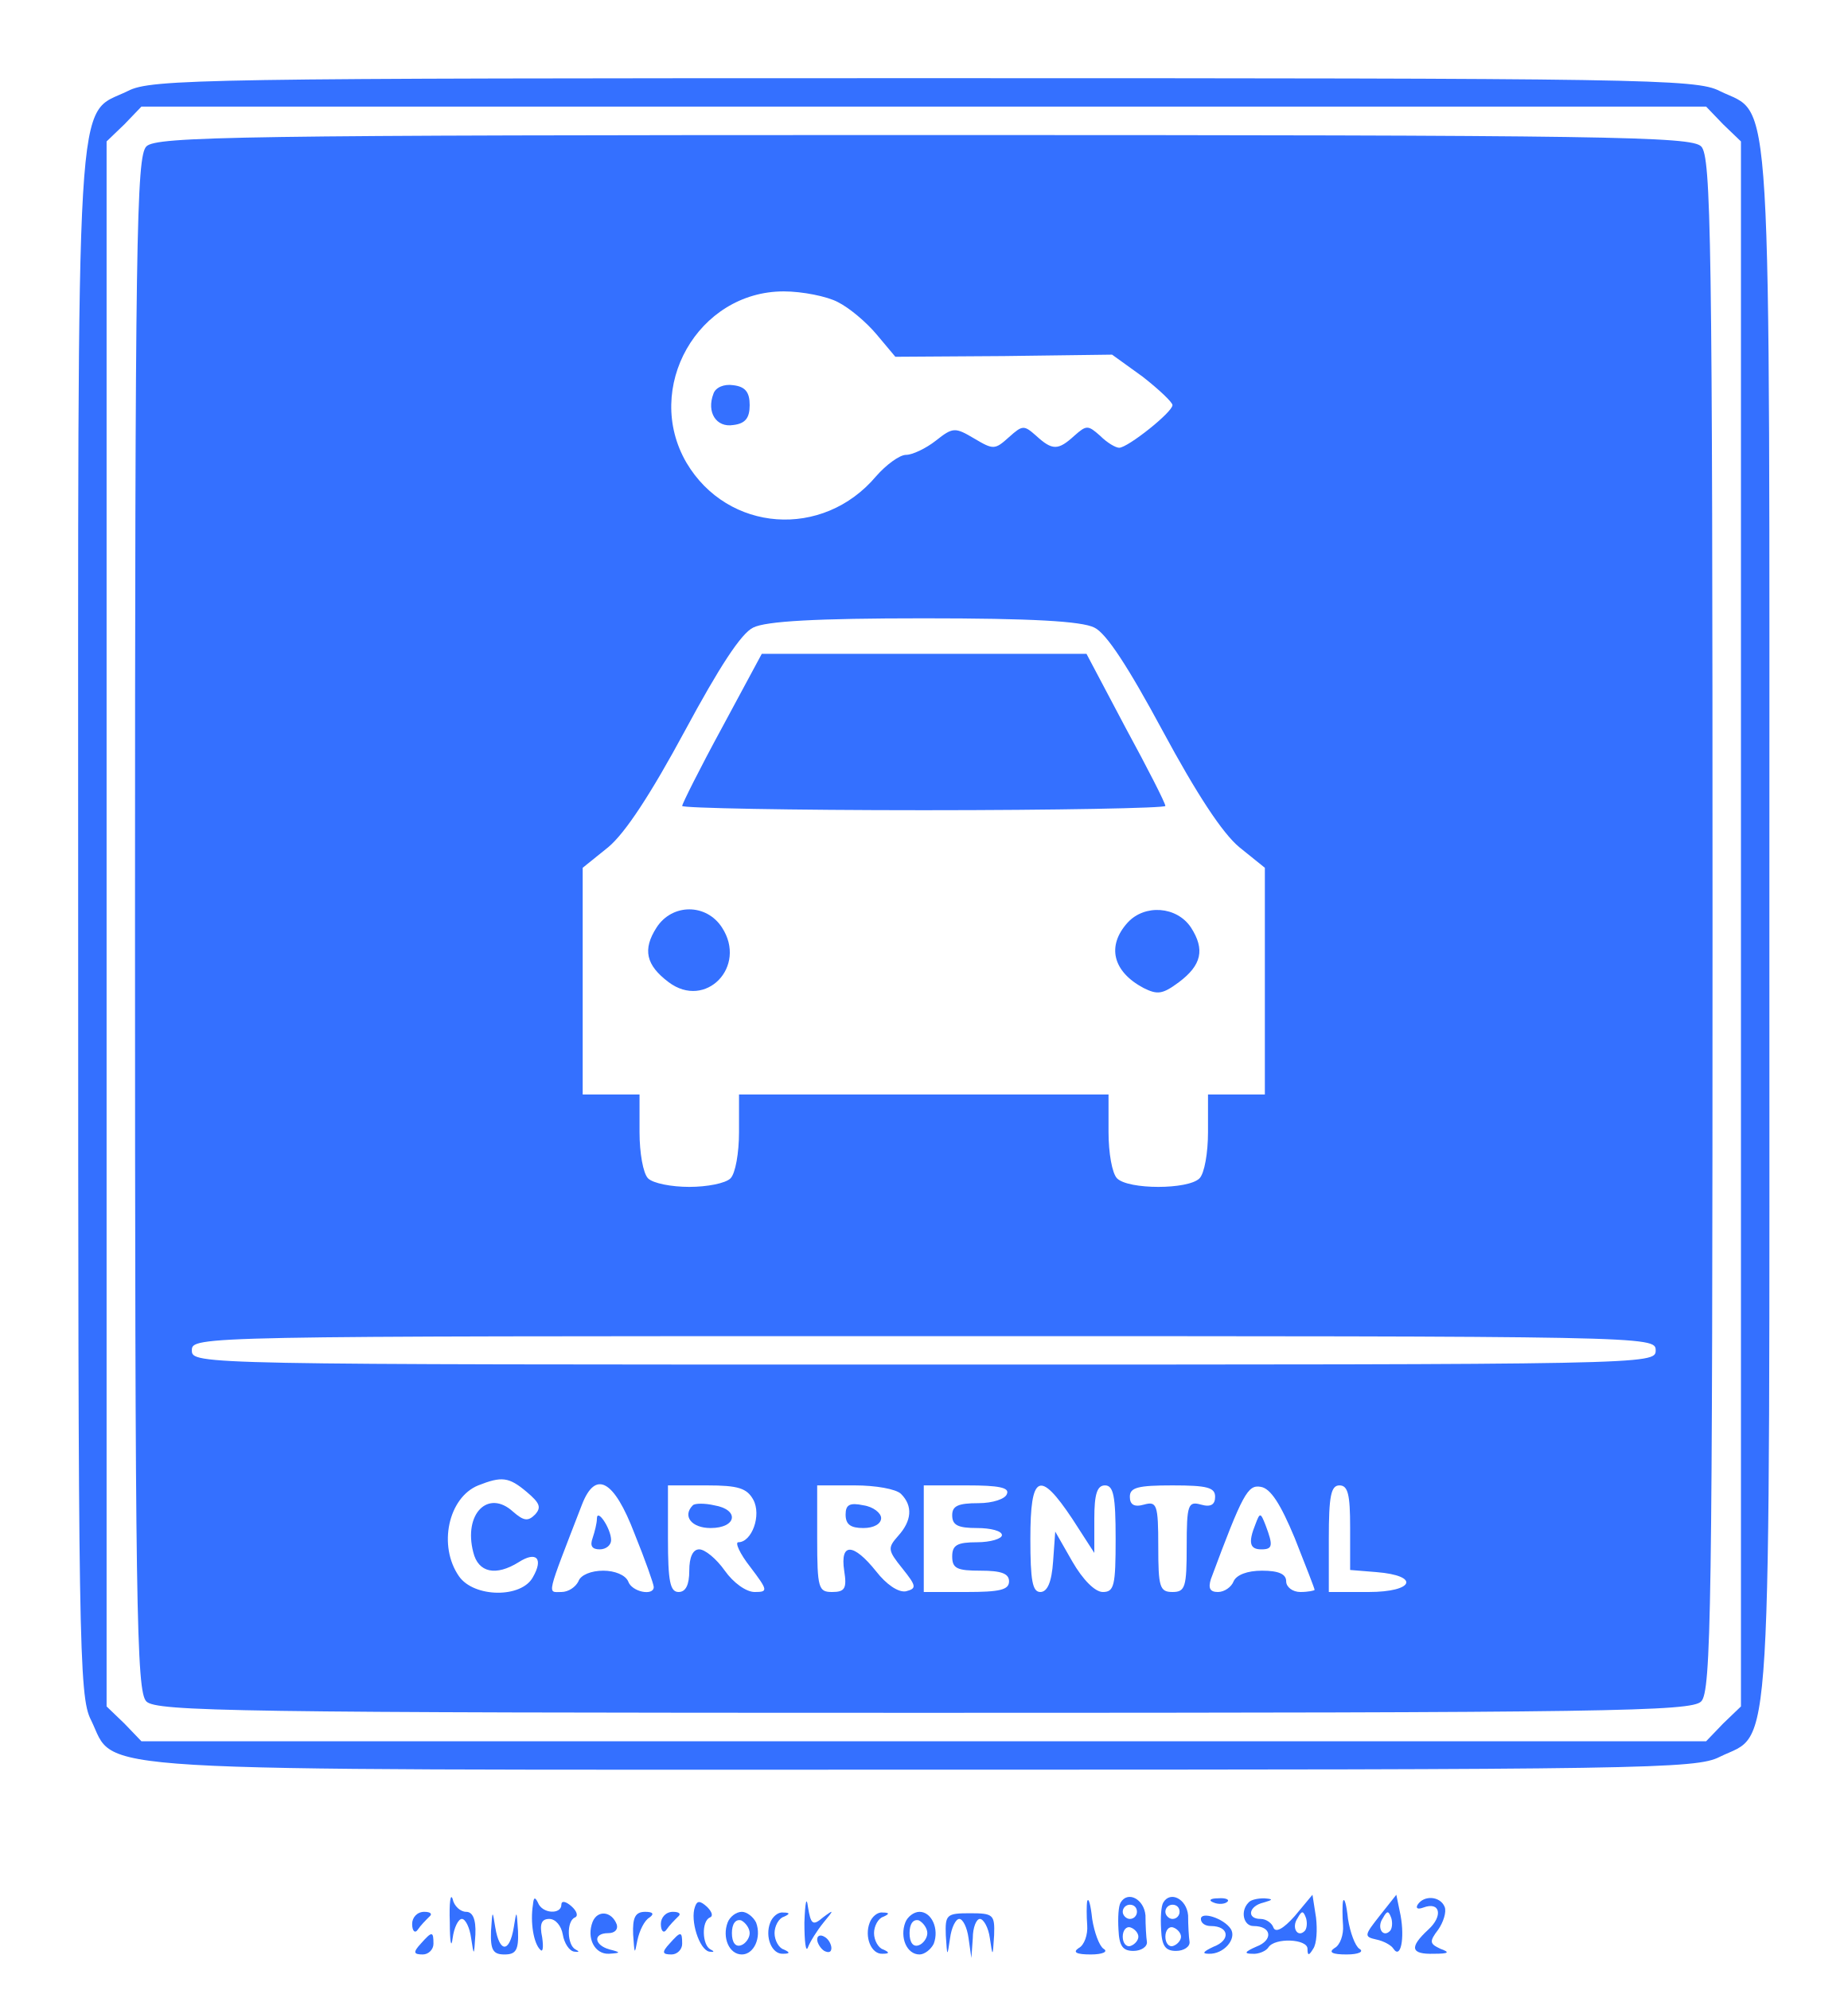
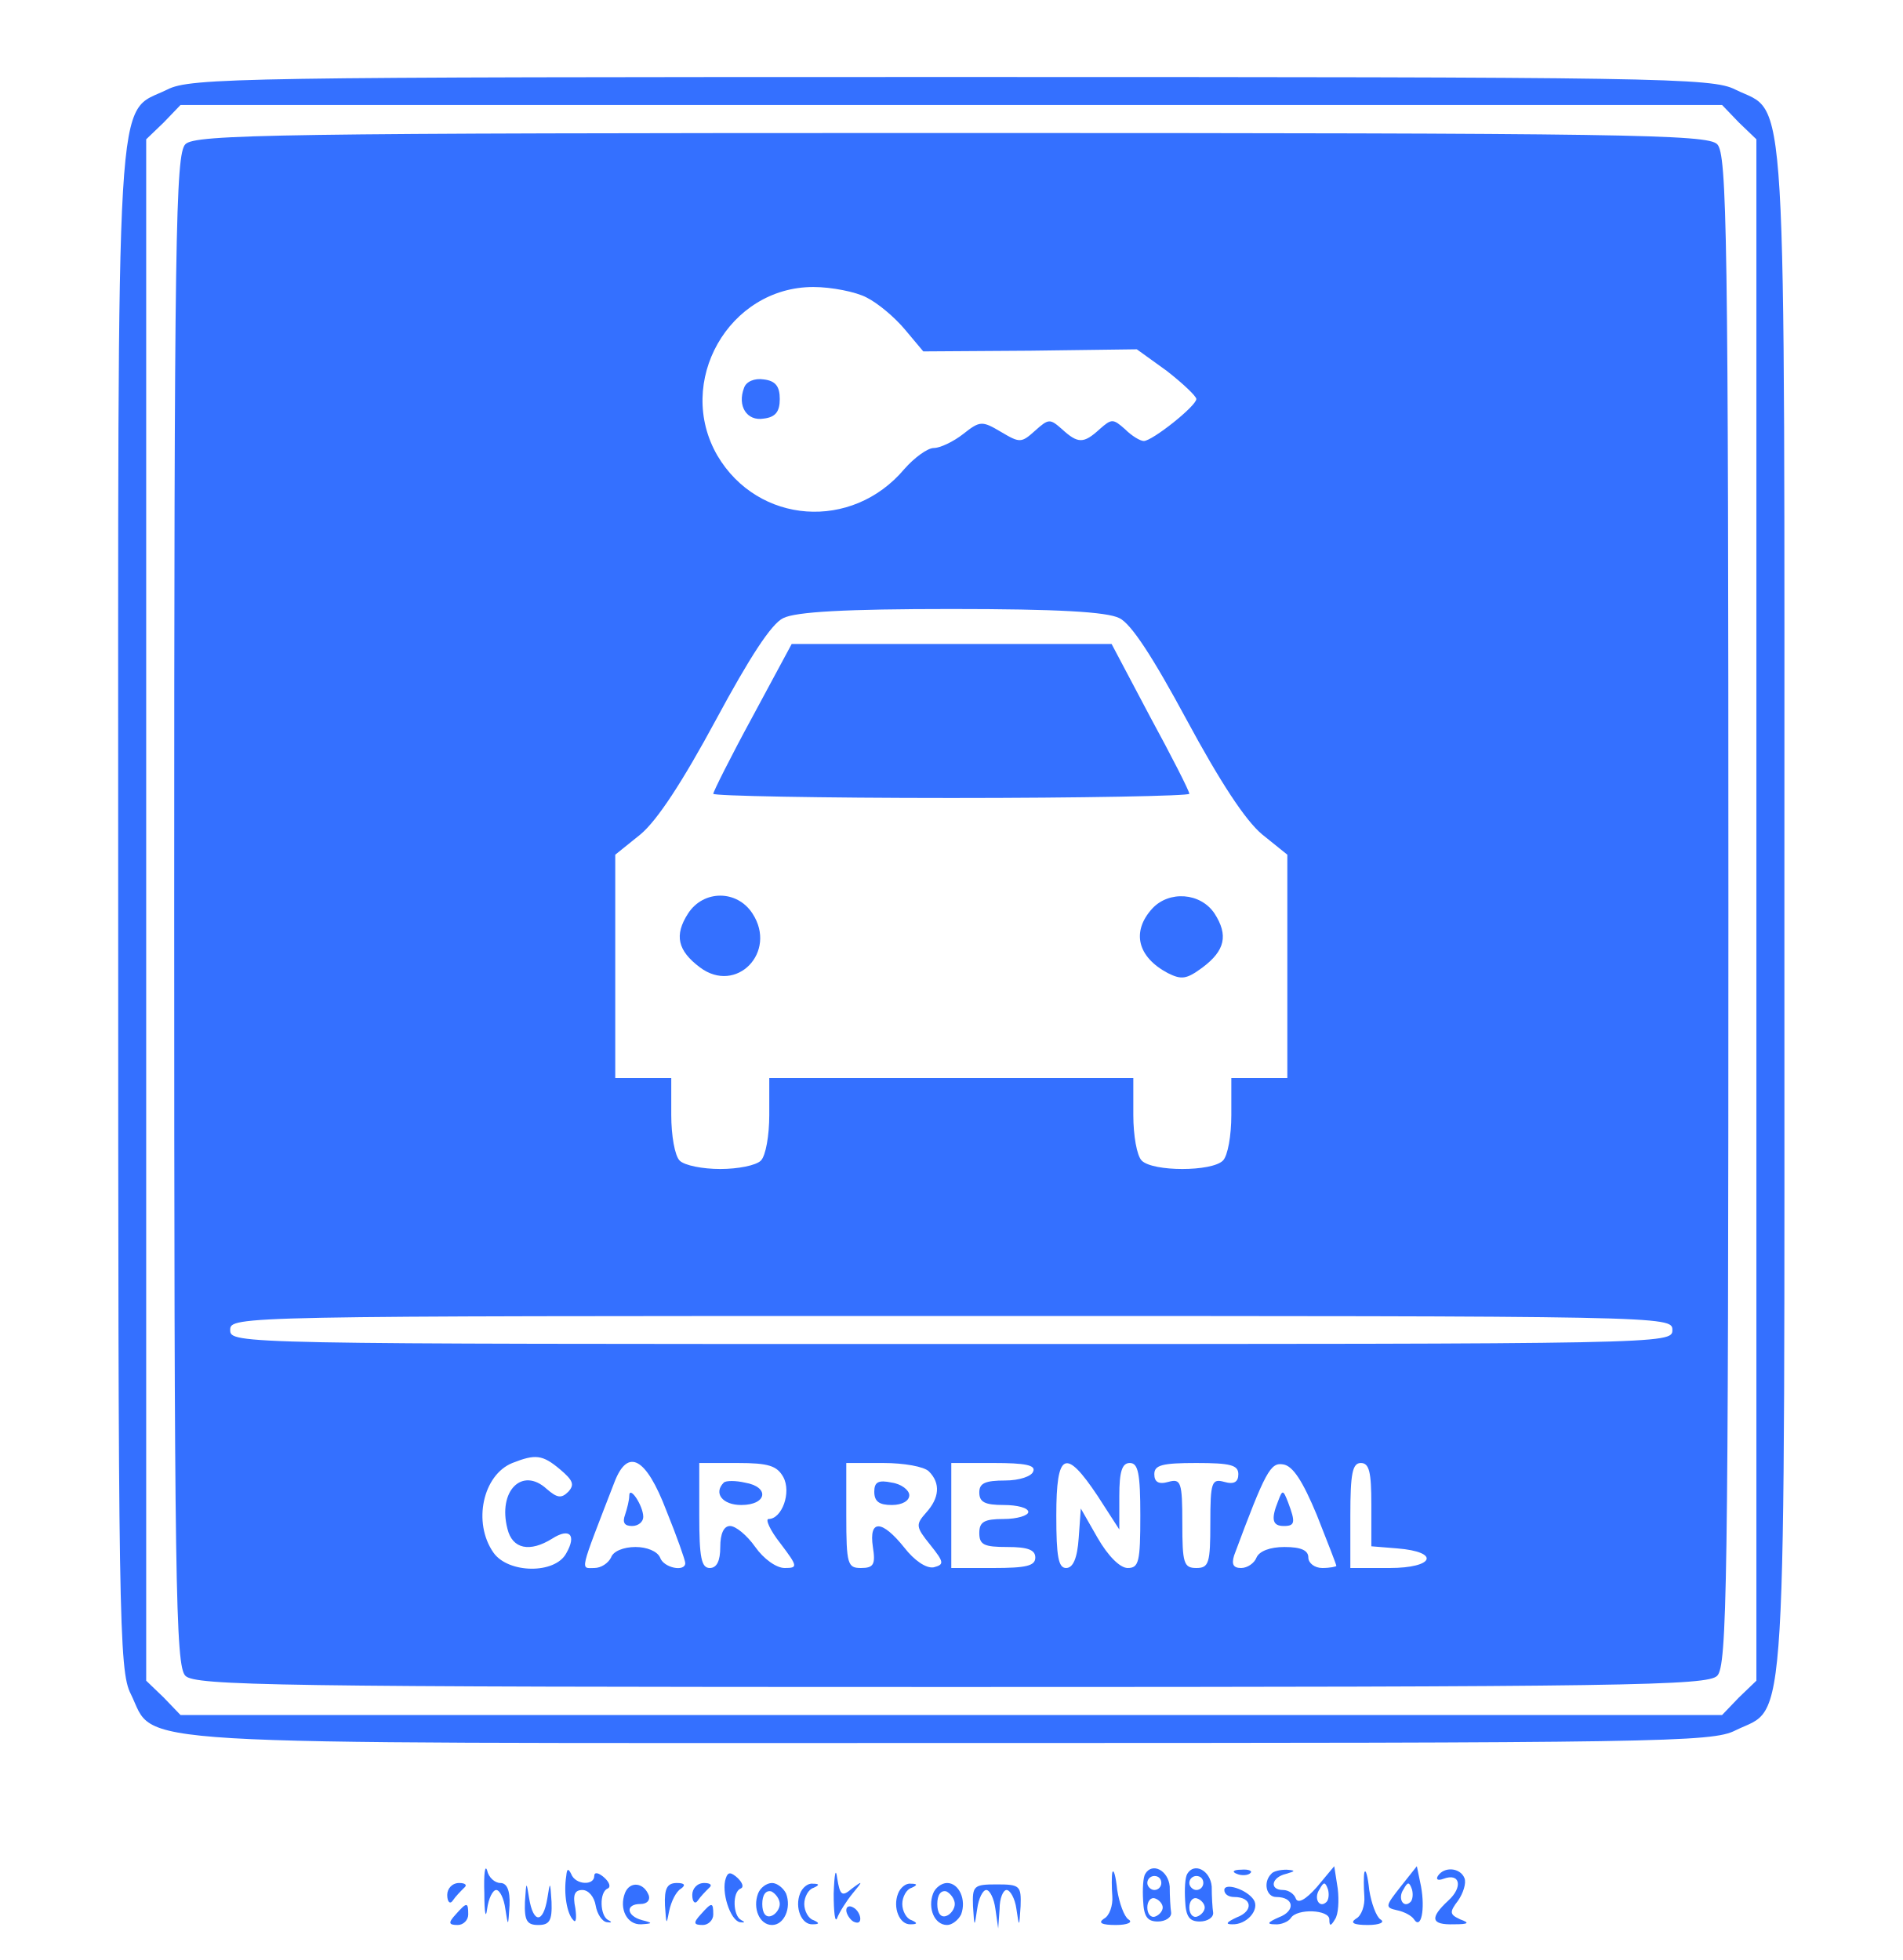
- <svg xmlns="http://www.w3.org/2000/svg" version="1.0" width="260pt" height="280pt" viewBox="0 0 260 280" preserveAspectRatio="xMidYMid meet">
+ <svg xmlns="http://www.w3.org/2000/svg" version="1.0" width="660pt" height="680pt" viewBox="0 0 260 280" preserveAspectRatio="xMidYMid meet">
  <g transform="translate(0,280) scale(0.1,-0.1)" fill="#3470FF" stroke="none">
    <path d="M180 2672 c-75 -37 -70 41 -70 -1172 0 -1013 1 -1087 18 -1120 37 -75 -41 -70 1172 -70 1013 0 1087 1 1120 18 75 37 70 -41 70 1172 0 1213 5 1135 -70 1172 -33 17 -107 18 -1120 18 -1013 0 -1087 -1 -1120 -18z m2245 -47 l25 -24 0 -1101 0 -1101 -25 -24 -24 -25 -1101 0 -1101 0 -24 25 -25 24 0 1101 0 1101 25 24 24 25 1101 0 1101 0 24 -25z" />
    <path d="M206 2594 c-14 -14 -16 -127 -16 -1094 0 -967 2 -1080 16 -1094 14 -14 127 -16 1094 -16 967 0 1080 2 1094 16 14 14 16 127 16 1094 0 967 -2 1080 -16 1094 -14 14 -127 16 -1094 16 -967 0 -1080 -2 -1094 -16z m973 -219 c16 -8 40 -28 55 -46 l26 -31 153 1 152 2 43 -31 c23 -18 42 -36 42 -40 0 -10 -63 -60 -75 -60 -5 0 -17 7 -27 17 -17 15 -19 15 -36 0 -23 -21 -31 -21 -54 0 -17 15 -19 15 -38 -2 -20 -18 -22 -18 -49 -2 -27 16 -30 16 -54 -3 -14 -11 -33 -20 -42 -20 -9 0 -28 -14 -42 -30 -75 -89 -209 -79 -267 19 -61 105 16 241 137 241 26 0 61 -7 76 -15z m361 -458 c17 -8 48 -56 96 -145 48 -89 84 -144 108 -164 l36 -29 0 -160 0 -159 -40 0 -40 0 0 -53 c0 -29 -5 -58 -12 -65 -16 -16 -100 -16 -116 0 -7 7 -12 36 -12 65 l0 53 -260 0 -260 0 0 -53 c0 -29 -5 -58 -12 -65 -7 -7 -33 -12 -58 -12 -25 0 -51 5 -58 12 -7 7 -12 36 -12 65 l0 53 -40 0 -40 0 0 159 0 160 36 29 c24 20 60 75 108 164 48 89 79 137 96 145 18 9 88 13 240 13 152 0 222 -4 240 -13z m790 -1017 c0 -20 -7 -20 -1030 -20 -1023 0 -1030 0 -1030 20 0 20 7 20 1030 20 1023 0 1030 0 1030 -20z m-1589 -199 c19 -16 21 -22 12 -32 -10 -10 -16 -9 -31 4 -35 32 -70 -3 -56 -57 7 -29 32 -34 64 -14 25 16 35 5 20 -21 -16 -30 -83 -29 -104 1 -30 43 -15 111 27 128 33 13 43 12 68 -9z m152 -59 c15 -37 27 -71 27 -75 0 -13 -31 -7 -36 8 -4 9 -19 15 -35 15 -17 0 -32 -6 -35 -15 -4 -8 -14 -15 -24 -15 -20 0 -22 -9 29 123 19 49 45 35 74 -41z m167 48 c12 -22 -2 -60 -21 -60 -5 0 2 -16 17 -35 25 -33 25 -35 6 -35 -12 0 -30 13 -42 30 -12 17 -28 30 -36 30 -9 0 -14 -11 -14 -30 0 -20 -5 -30 -15 -30 -12 0 -15 15 -15 75 l0 75 55 0 c44 0 56 -4 65 -20z m208 8 c17 -17 15 -38 -4 -59 -15 -17 -15 -20 6 -46 20 -25 20 -28 5 -32 -11 -2 -28 10 -42 28 -32 40 -51 41 -45 1 4 -25 1 -30 -17 -30 -19 0 -21 5 -21 75 l0 75 53 0 c29 0 58 -5 65 -12z m149 0 c-2 -7 -20 -13 -40 -13 -29 0 -37 -4 -37 -17 0 -14 8 -18 35 -18 19 0 35 -4 35 -10 0 -5 -16 -10 -35 -10 -28 0 -35 -4 -35 -20 0 -17 7 -20 40 -20 29 0 40 -4 40 -15 0 -12 -13 -15 -60 -15 l-60 0 0 75 0 75 61 0 c44 0 60 -3 56 -12z m92 -35 l31 -48 0 48 c0 35 4 47 15 47 12 0 15 -15 15 -75 0 -66 -2 -75 -18 -75 -11 0 -28 17 -43 43 l-24 42 -3 -42 c-2 -29 -8 -43 -18 -43 -11 0 -14 16 -14 75 0 91 13 97 59 28z m201 31 c0 -11 -6 -15 -20 -11 -18 5 -20 0 -20 -59 0 -57 -2 -64 -20 -64 -18 0 -20 7 -20 64 0 59 -2 64 -20 59 -14 -4 -20 0 -20 11 0 13 11 16 60 16 49 0 60 -3 60 -16z m112 -58 c15 -38 28 -71 28 -73 0 -1 -9 -3 -20 -3 -11 0 -20 7 -20 15 0 10 -10 15 -34 15 -21 0 -36 -6 -40 -15 -3 -8 -13 -15 -22 -15 -11 0 -14 5 -10 18 45 121 52 133 70 130 14 -2 28 -24 48 -72z m78 15 l0 -60 37 -3 c62 -5 53 -28 -11 -28 l-56 0 0 75 c0 60 3 75 15 75 12 0 15 -13 15 -59z" />
    <path d="M1004 2246 c-10 -26 4 -48 28 -44 17 2 23 10 23 28 0 18 -6 26 -23 28 -13 2 -25 -3 -28 -12z" />
    <path d="M1016 1776 c-31 -57 -56 -107 -56 -110 0 -3 153 -6 340 -6 187 0 340 3 340 6 0 4 -25 53 -56 110 l-55 104 -229 0 -228 0 -56 -104z" />
    <path d="M924 1495 c-20 -31 -15 -53 17 -77 52 -39 111 22 75 77 -22 34 -70 34 -92 0z" />
    <path d="M1587 1502 c-30 -33 -21 -69 22 -92 20 -10 27 -9 50 8 32 24 37 46 17 77 -20 30 -65 33 -89 7z" />
    <path d="M840 663 c0 -6 -3 -18 -6 -27 -4 -11 -1 -16 10 -16 9 0 16 6 16 13 0 16 -20 46 -20 30z" />
    <path d="M975 682 c-15 -15 -2 -32 25 -32 37 0 41 26 5 32 -13 3 -27 3 -30 0z" />
    <path d="M1190 669 c0 -14 7 -19 25 -19 15 0 25 6 25 14 0 7 -11 16 -25 18 -19 4 -25 1 -25 -13z" />
    <path d="M1767 656 c-11 -27 -8 -36 8 -36 16 0 17 5 6 34 -7 18 -8 18 -14 2z" />
    <path d="M633 95 c0 -27 2 -38 4 -22 2 15 8 27 13 27 5 0 11 -12 13 -27 4 -26 4 -26 6 5 1 22 -4 32 -13 32 -8 0 -17 8 -19 18 -3 9 -5 -5 -4 -33z" />
    <path d="M1132 95 c0 -27 2 -43 5 -35 3 8 13 24 22 35 15 18 15 19 -1 7 -14 -12 -17 -10 -21 15 -2 16 -4 6 -5 -22z" />
    <path d="M750 120 c-4 -25 1 -54 10 -63 4 -5 5 3 3 17 -4 19 -1 26 10 26 9 0 17 -10 19 -22 2 -12 9 -23 16 -24 7 -1 8 0 2 3 -12 6 -13 40 -1 45 5 2 3 9 -5 16 -8 7 -14 8 -14 2 0 -14 -27 -13 -33 3 -4 8 -6 8 -7 -3z" />
    <path d="M978 117 c-7 -19 6 -60 20 -63 7 -1 8 0 2 3 -12 6 -13 40 -1 45 5 2 3 8 -4 15 -10 9 -14 9 -17 0z" />
    <path d="M1530 125 c-1 -5 -1 -21 0 -34 1 -13 -4 -28 -12 -32 -9 -6 -3 -9 17 -9 17 0 25 4 18 8 -6 4 -13 23 -16 42 -2 19 -5 31 -7 25z" />
    <path d="M1577 123 c-3 -5 -4 -21 -3 -38 1 -23 6 -30 21 -30 11 0 20 6 19 13 -1 6 -2 23 -2 37 -2 23 -25 35 -35 18z m23 -13 c0 -5 -4 -10 -10 -10 -5 0 -10 5 -10 10 0 6 5 10 10 10 6 0 10 -4 10 -10z m2 -35 c0 -5 -5 -11 -11 -13 -6 -2 -11 4 -11 13 0 9 5 15 11 13 6 -2 11 -8 11 -13z" />
    <path d="M1637 123 c-3 -5 -4 -21 -3 -38 1 -23 6 -30 21 -30 11 0 20 6 19 13 -1 6 -2 23 -2 37 -2 23 -25 35 -35 18z m23 -13 c0 -5 -4 -10 -10 -10 -5 0 -10 5 -10 10 0 6 5 10 10 10 6 0 10 -4 10 -10z m2 -35 c0 -5 -5 -11 -11 -13 -6 -2 -11 4 -11 13 0 9 5 15 11 13 6 -2 11 -8 11 -13z" />
    <path d="M1708 123 c7 -3 16 -2 19 1 4 3 -2 6 -13 5 -11 0 -14 -3 -6 -6z" />
    <path d="M1757 123 c-12 -12 -7 -33 7 -33 26 0 28 -20 4 -29 -16 -7 -18 -10 -6 -10 9 -1 20 4 23 9 9 14 55 12 55 -2 0 -10 2 -10 8 0 5 7 6 27 4 44 l-5 32 -25 -30 c-16 -18 -27 -24 -30 -16 -2 6 -10 12 -18 12 -20 0 -17 18 4 23 14 4 14 5 1 6 -9 0 -19 -2 -22 -6z m79 -40 c-10 -10 -19 5 -10 18 6 11 8 11 12 0 2 -7 1 -15 -2 -18z" />
    <path d="M1890 125 c-1 -5 -1 -21 0 -34 1 -13 -4 -28 -12 -32 -9 -6 -3 -9 17 -9 17 0 25 4 18 8 -6 4 -13 23 -16 42 -2 19 -5 31 -7 25z" />
    <path d="M1942 105 c-22 -28 -23 -30 -5 -34 10 -2 21 -8 24 -13 10 -15 16 14 10 47 l-6 29 -23 -29z m14 -22 c-10 -10 -19 5 -10 18 6 11 8 11 12 0 2 -7 1 -15 -2 -18z" />
    <path d="M1995 120 c-3 -5 0 -7 8 -4 24 9 28 -12 7 -31 -27 -25 -25 -35 8 -34 21 0 23 2 9 7 -15 7 -16 10 -3 27 7 10 12 25 9 32 -6 15 -29 17 -38 3z" />
    <path d="M580 93 c0 -10 4 -14 8 -8 4 6 11 13 16 18 5 4 2 7 -7 7 -10 0 -17 -8 -17 -17z" />
    <path d="M691 83 c-1 -27 3 -33 19 -33 16 0 20 6 19 33 -2 30 -2 30 -6 5 -6 -36 -20 -36 -26 0 -4 25 -4 25 -6 -5z" />
    <path d="M834 96 c-9 -23 3 -46 23 -45 17 1 17 2 1 6 -22 6 -24 23 -2 23 9 0 14 5 12 12 -7 19 -27 21 -34 4z" />
    <path d="M891 78 c2 -28 2 -29 6 -8 3 14 10 28 17 32 7 5 5 8 -6 8 -14 0 -18 -8 -17 -32z" />
    <path d="M930 93 c0 -10 4 -14 8 -8 4 6 11 13 16 18 5 4 2 7 -7 7 -10 0 -17 -8 -17 -17z" />
    <path d="M1024 95 c-8 -21 2 -45 20 -45 17 0 28 24 20 45 -4 8 -13 15 -20 15 -8 0 -17 -7 -20 -15z m31 -15 c0 -7 -6 -15 -12 -17 -8 -3 -13 4 -13 17 0 13 5 20 13 18 6 -3 12 -11 12 -18z" />
    <path d="M1084 95 c-8 -20 2 -45 18 -44 10 0 10 2 1 6 -7 2 -13 13 -13 23 0 10 6 21 13 23 9 4 9 6 -1 6 -7 1 -15 -6 -18 -14z" />
    <path d="M1224 95 c-8 -20 2 -45 18 -44 10 0 10 2 1 6 -7 2 -13 13 -13 23 0 10 6 21 13 23 9 4 9 6 -1 6 -7 1 -15 -6 -18 -14z" />
    <path d="M1274 95 c-8 -21 2 -45 20 -45 7 0 16 7 20 15 8 21 -3 45 -20 45 -8 0 -17 -7 -20 -15z m31 -15 c0 -7 -6 -15 -12 -17 -8 -3 -13 4 -13 17 0 13 5 20 13 18 6 -3 12 -11 12 -18z" />
    <path d="M1331 77 c2 -31 2 -31 6 -4 2 15 8 27 13 27 5 0 11 -12 13 -27 l4 -28 2 28 c0 15 5 27 10 27 5 0 12 -12 14 -27 4 -27 4 -27 6 4 1 29 -1 31 -34 31 -33 0 -35 -2 -34 -31z" />
    <path d="M1690 100 c0 -6 6 -10 14 -10 26 0 28 -20 4 -29 -15 -7 -17 -10 -7 -10 21 -1 40 21 31 35 -10 15 -42 25 -42 14z" />
    <path d="M592 65 c-11 -12 -10 -15 3 -15 8 0 15 7 15 15 0 18 -2 18 -18 0z" />
    <path d="M942 65 c-11 -12 -10 -15 3 -15 8 0 15 7 15 15 0 18 -2 18 -18 0z" />
    <path d="M1150 71 c0 -5 5 -13 10 -16 6 -3 10 -2 10 4 0 5 -4 13 -10 16 -5 3 -10 2 -10 -4z" />
  </g>
</svg>
